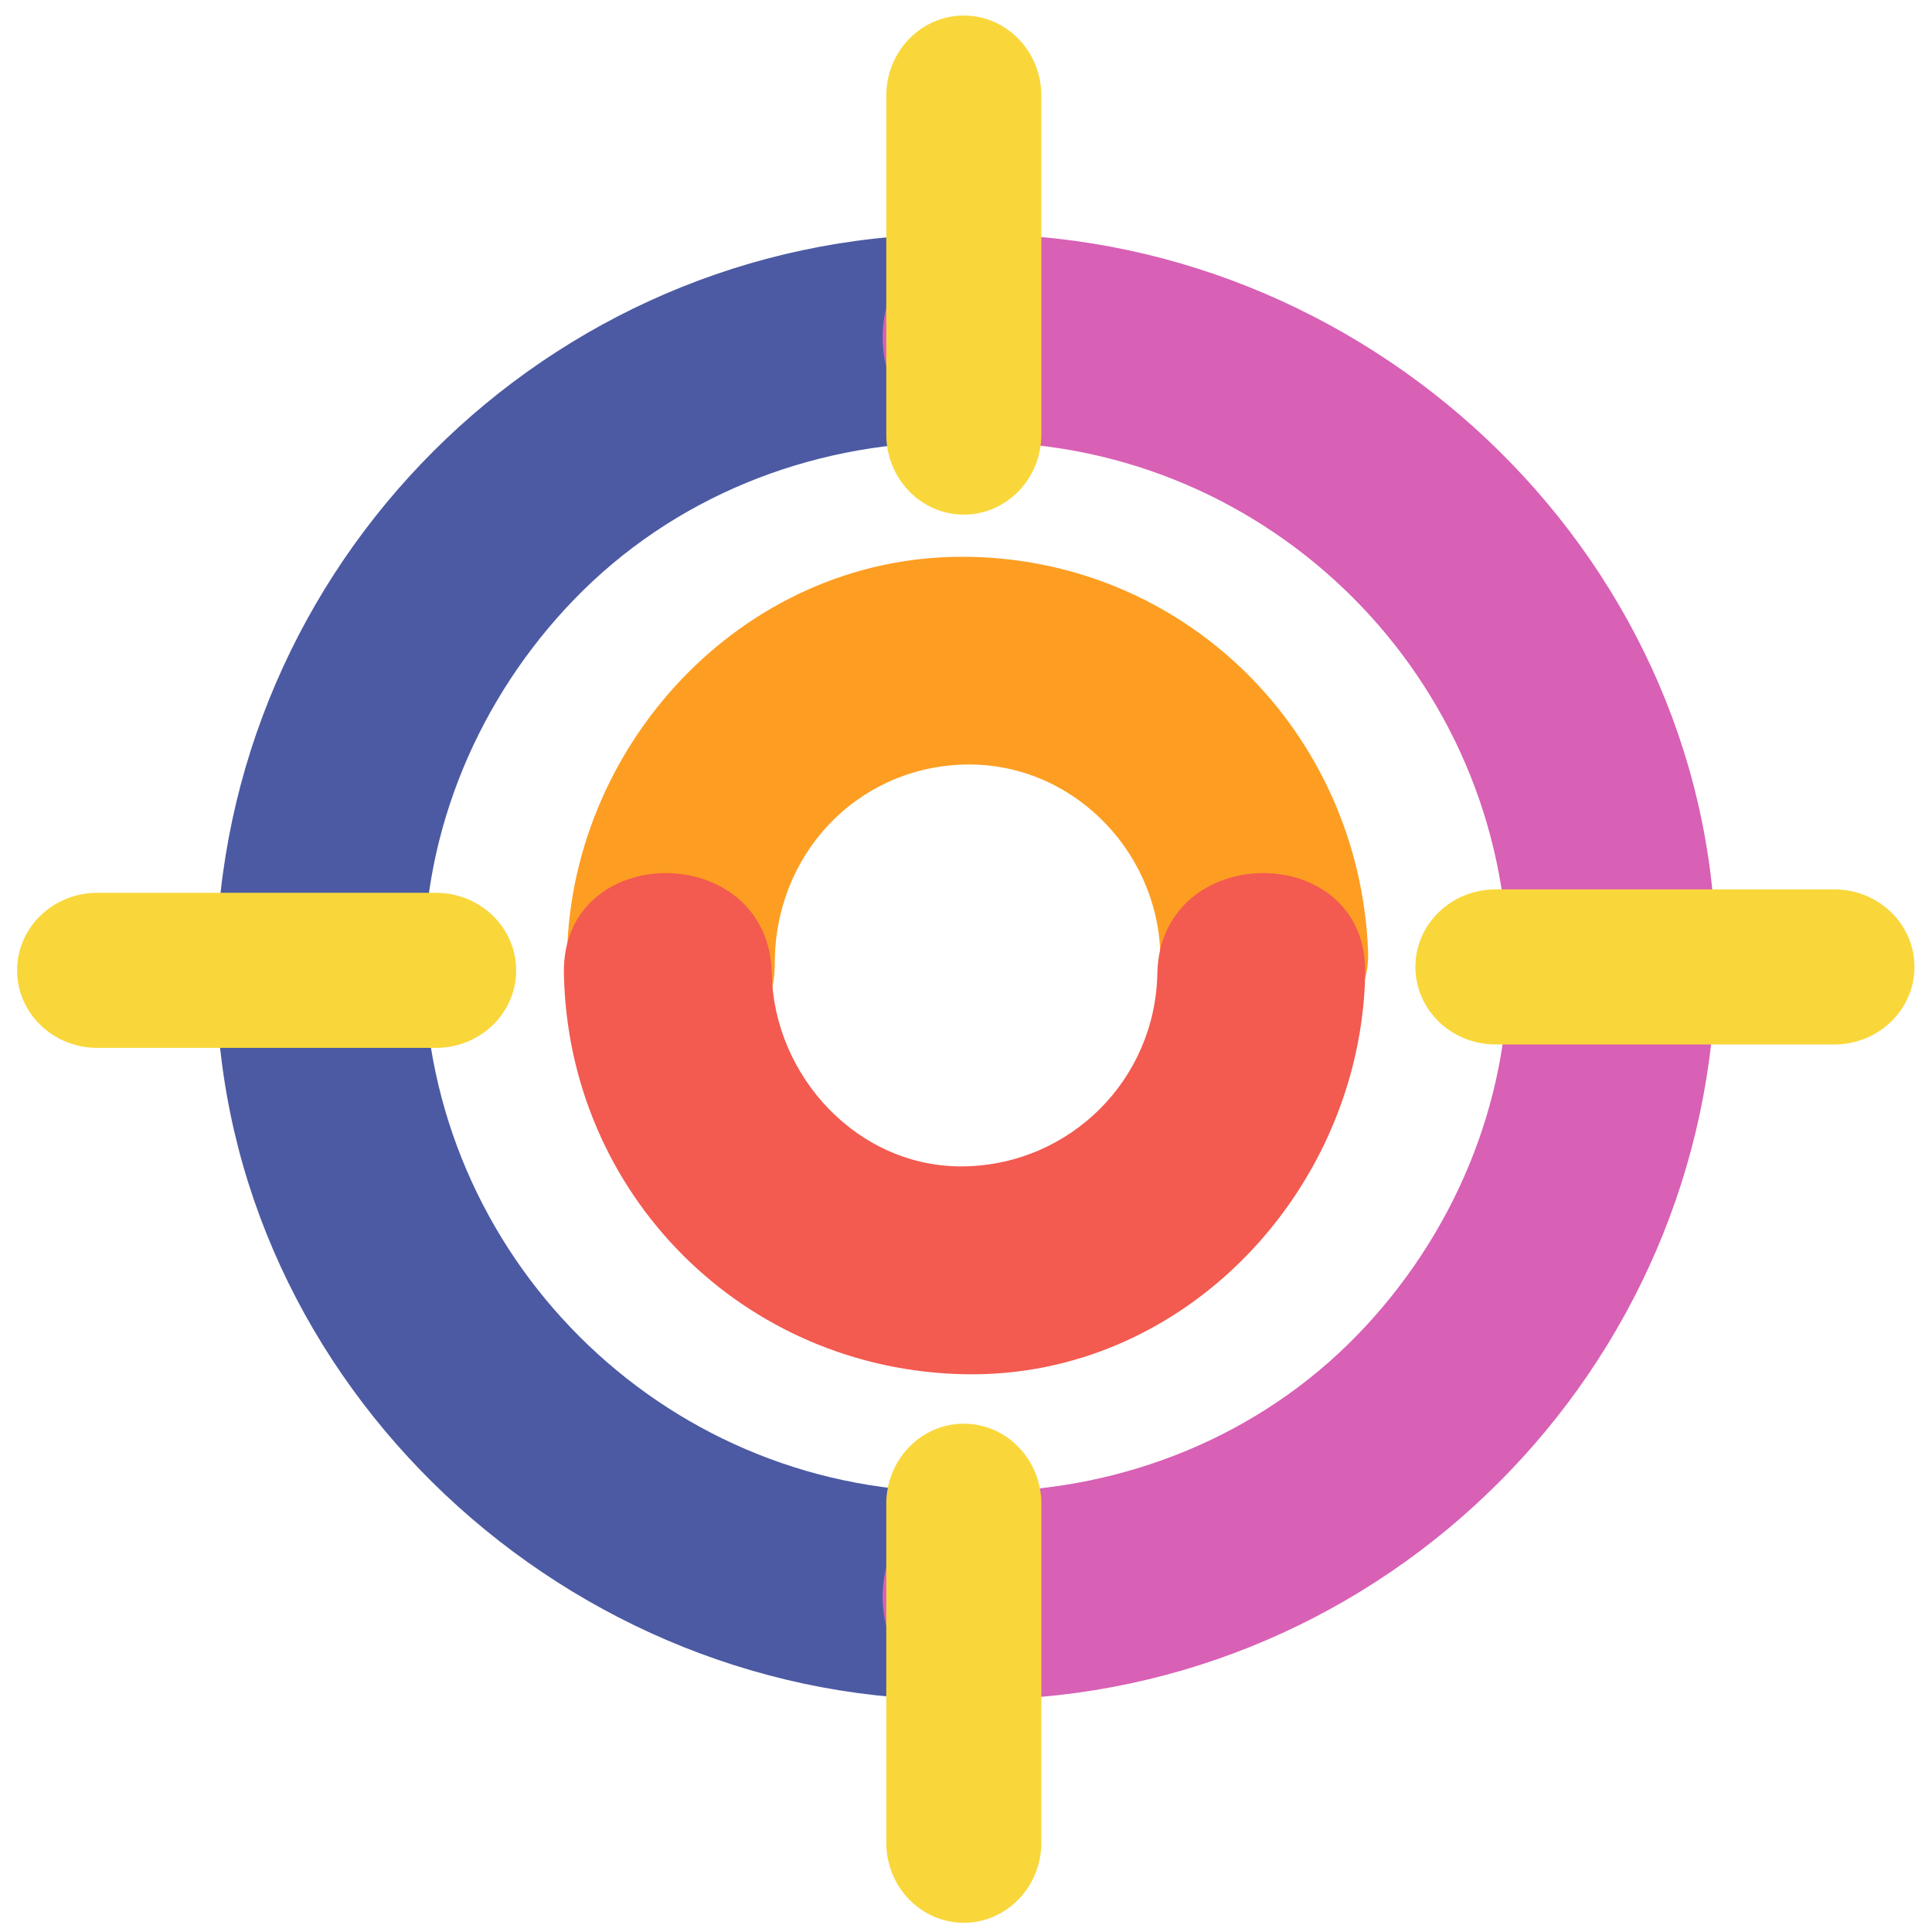
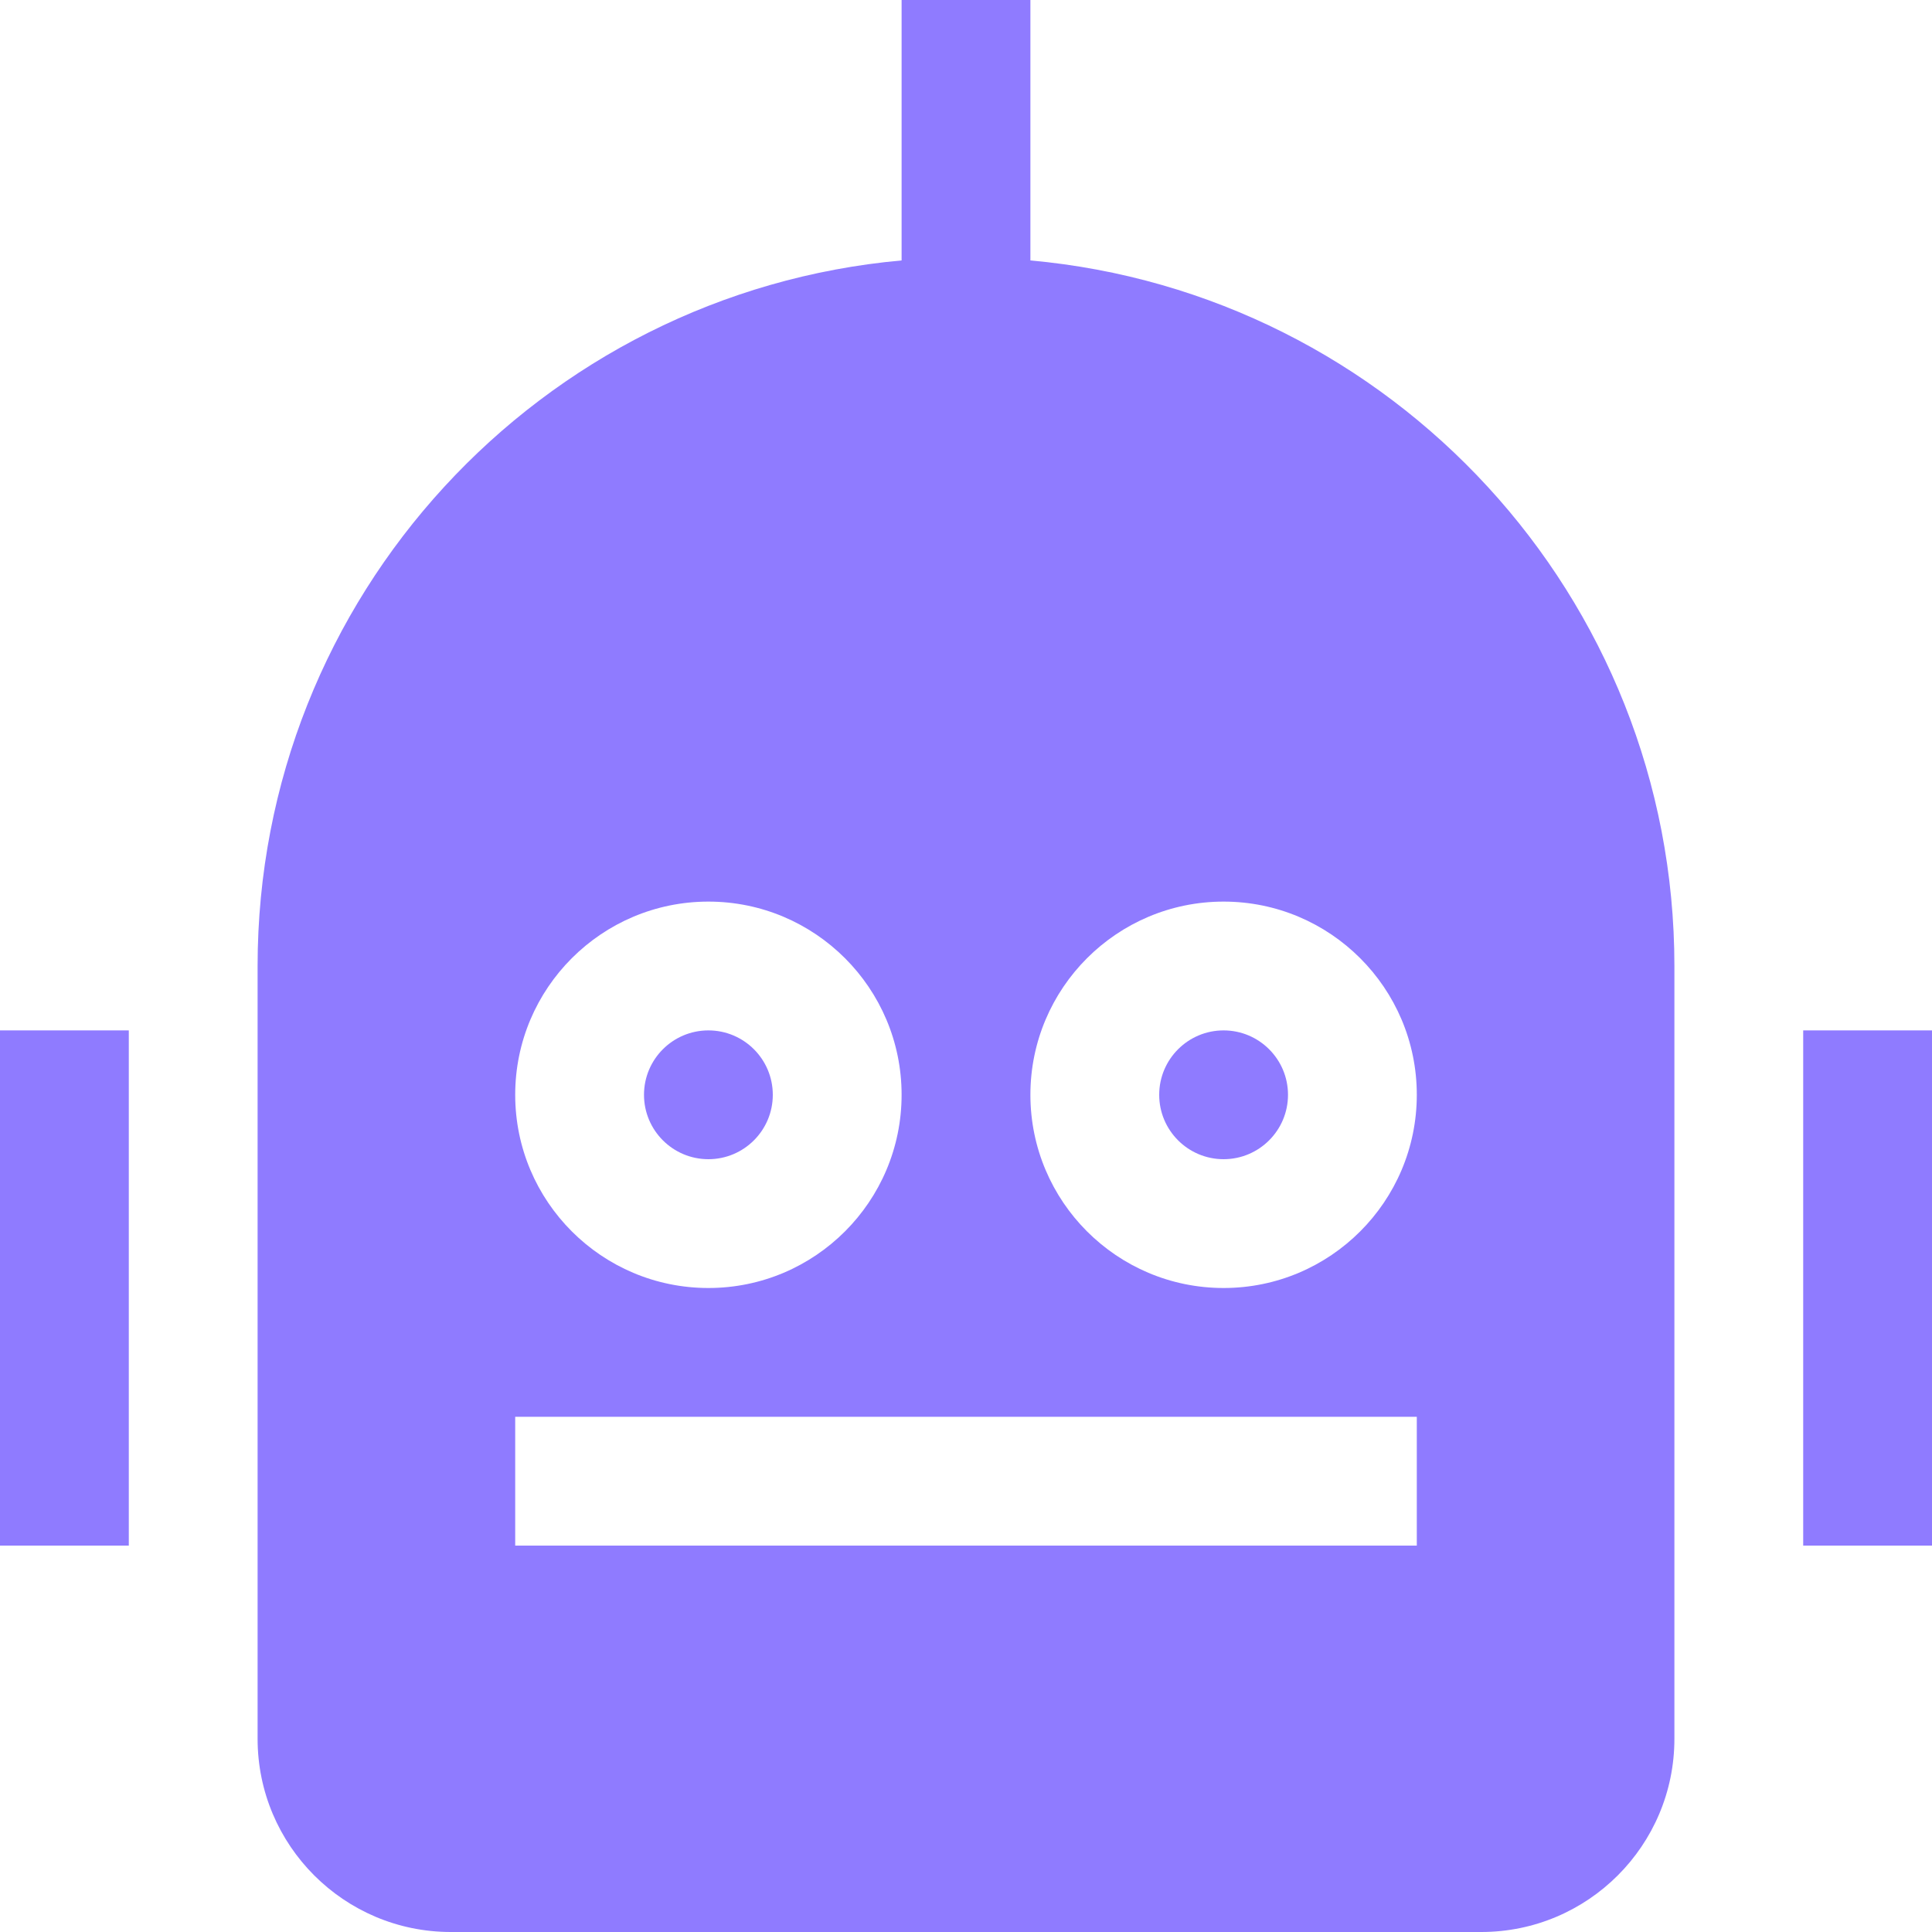
- <svg xmlns="http://www.w3.org/2000/svg" viewBox="0 0 1024 1024" class="icon" version="1.1" fill="#000000">
-   <g id="SVGRepo_iconCarrier">
-     <path d="M502.922 790.669c-152.755-1.391-276.788-125.42-278.177-278.177-0.661-72.618 29.297-142.754 79.451-194.66 52.395-54.221 124.439-82.84 198.726-83.516 71.011-0.646 71.074-110.824 0-110.177-212.832 1.937-386.417 175.518-388.354 388.353-1.937 212.854 178.438 386.443 388.354 388.354 71.073 0.644 71.011-109.531 0-110.177z" fill="#4C5AA3" />
-     <path d="M521.098 234.316c152.756 1.39 276.79 125.42 278.18 278.176 0.662 72.62-29.297 142.755-79.453 194.658-52.394 54.224-124.439 82.843-198.727 83.519-71.012 0.646-71.074 110.821 0 110.177 212.834-1.937 386.42-175.52 388.357-388.354 1.936-212.856-178.442-386.441-388.357-388.353-71.074-0.647-71.012 109.532 0 110.177z" fill="#D860B5" />
-     <path d="M410.657 510.563c-0.041-57.184 42.743-103.075 99.009-105.283 57.153-2.242 103.141 44.402 105.284 99.008 1.178 29.998 24.167 55.089 55.088 55.089 29.14 0 56.268-25.066 55.089-55.089-4.579-116.64-97.827-209.263-215.461-209.184-116.738 0.078-209.264 101.213-209.185 215.459 0.05 71.046 110.226 71.052 110.176 0z" fill="#FD9E22" />
-     <path d="M613.412 516.021c-1.083 56.13-46.052 101.095-102.18 102.176-56.155 1.084-101.125-47.673-102.175-102.176-1.369-70.956-111.547-71.089-110.177 0 2.258 117.153 95.202 210.093 212.352 212.353 117.147 2.259 210.164-98.607 212.356-212.353 1.371-71.09-108.807-70.956-110.176 0z" fill="#F35A50" />
-     <path d="M1014.707 512.492c0 22.698-19.031 41.099-42.513 41.099H792.696c-23.479 0-42.514-18.4-42.514-41.099 0-22.696 19.035-41.095 42.514-41.095h179.499c23.481 0 42.512 18.399 42.512 41.095zM273.579 514.308c0 22.696-19.033 41.095-42.517 41.095H51.563c-23.478 0-42.511-18.398-42.511-41.095 0-22.698 19.033-41.099 42.511-41.099h179.499c23.484 0 42.517 18.401 42.517 41.099zM510.838 272.762c-22.693 0-41.094-19.029-41.094-42.513V50.75c0-23.477 18.401-42.51 41.094-42.51 22.7 0 41.1 19.033 41.1 42.51v179.499c0 23.483-18.4 42.515-41.1 42.513zM510.838 1019.117c-22.693 0-41.094-19.031-41.094-42.513v-179.5c0-23.477 18.401-42.513 41.094-42.513 22.7 0 41.1 19.036 41.1 42.513v179.501c0 23.481-18.4 42.512-41.1 42.512z" fill="#F9D73B" />
-   </g>
+ <svg xmlns="http://www.w3.org/2000/svg" viewBox="0 0 15 15" fill="none" aria-hidden="true">
+   <path d="M5 8.5C5 8.224 5.224 8 5.5 8C5.776 8 6 8.224 6 8.5C6 8.776 5.776 9 5.5 9C5.224 9 5 8.776 5 8.5Z" fill="#8f7bff" />
+   <path d="M9 8.5C9 8.224 9.224 8 9.5 8C9.776 8 10 8.224 10 8.5C10 8.776 9.776 9 9.5 9C9.224 9 9 8.776 9 8.5Z" fill="#8f7bff" />
+   <path fill-rule="evenodd" clip-rule="evenodd" d="M8 2.022C10.803 2.275 13 4.631 13 7.5V13.5C13 14.328 12.328 15 11.5 15H3.5C2.672 15 2 14.328 2 13.5V7.5C2 4.631 4.197 2.275 7 2.022V0H8V2.022ZM5.5 7C4.672 7 4 7.672 4 8.5C4 9.328 4.672 10 5.5 10C6.328 10 7 9.328 7 8.5C7 7.672 6.328 7 5.5 7ZM9.5 7C8.672 7 8 7.672 8 8.5C8 9.328 8.672 10 9.5 10C10.328 10 11 9.328 11 8.5C11 7.672 10.328 7 9.5 7ZM11 12H4V11H11V12Z" fill="#8f7bff" />
+   <path d="M0 8V12H1V8H0Z" fill="#8f7bff" />
+   <path d="M15 8H14V12H15V8Z" fill="#8f7bff" />
</svg>
